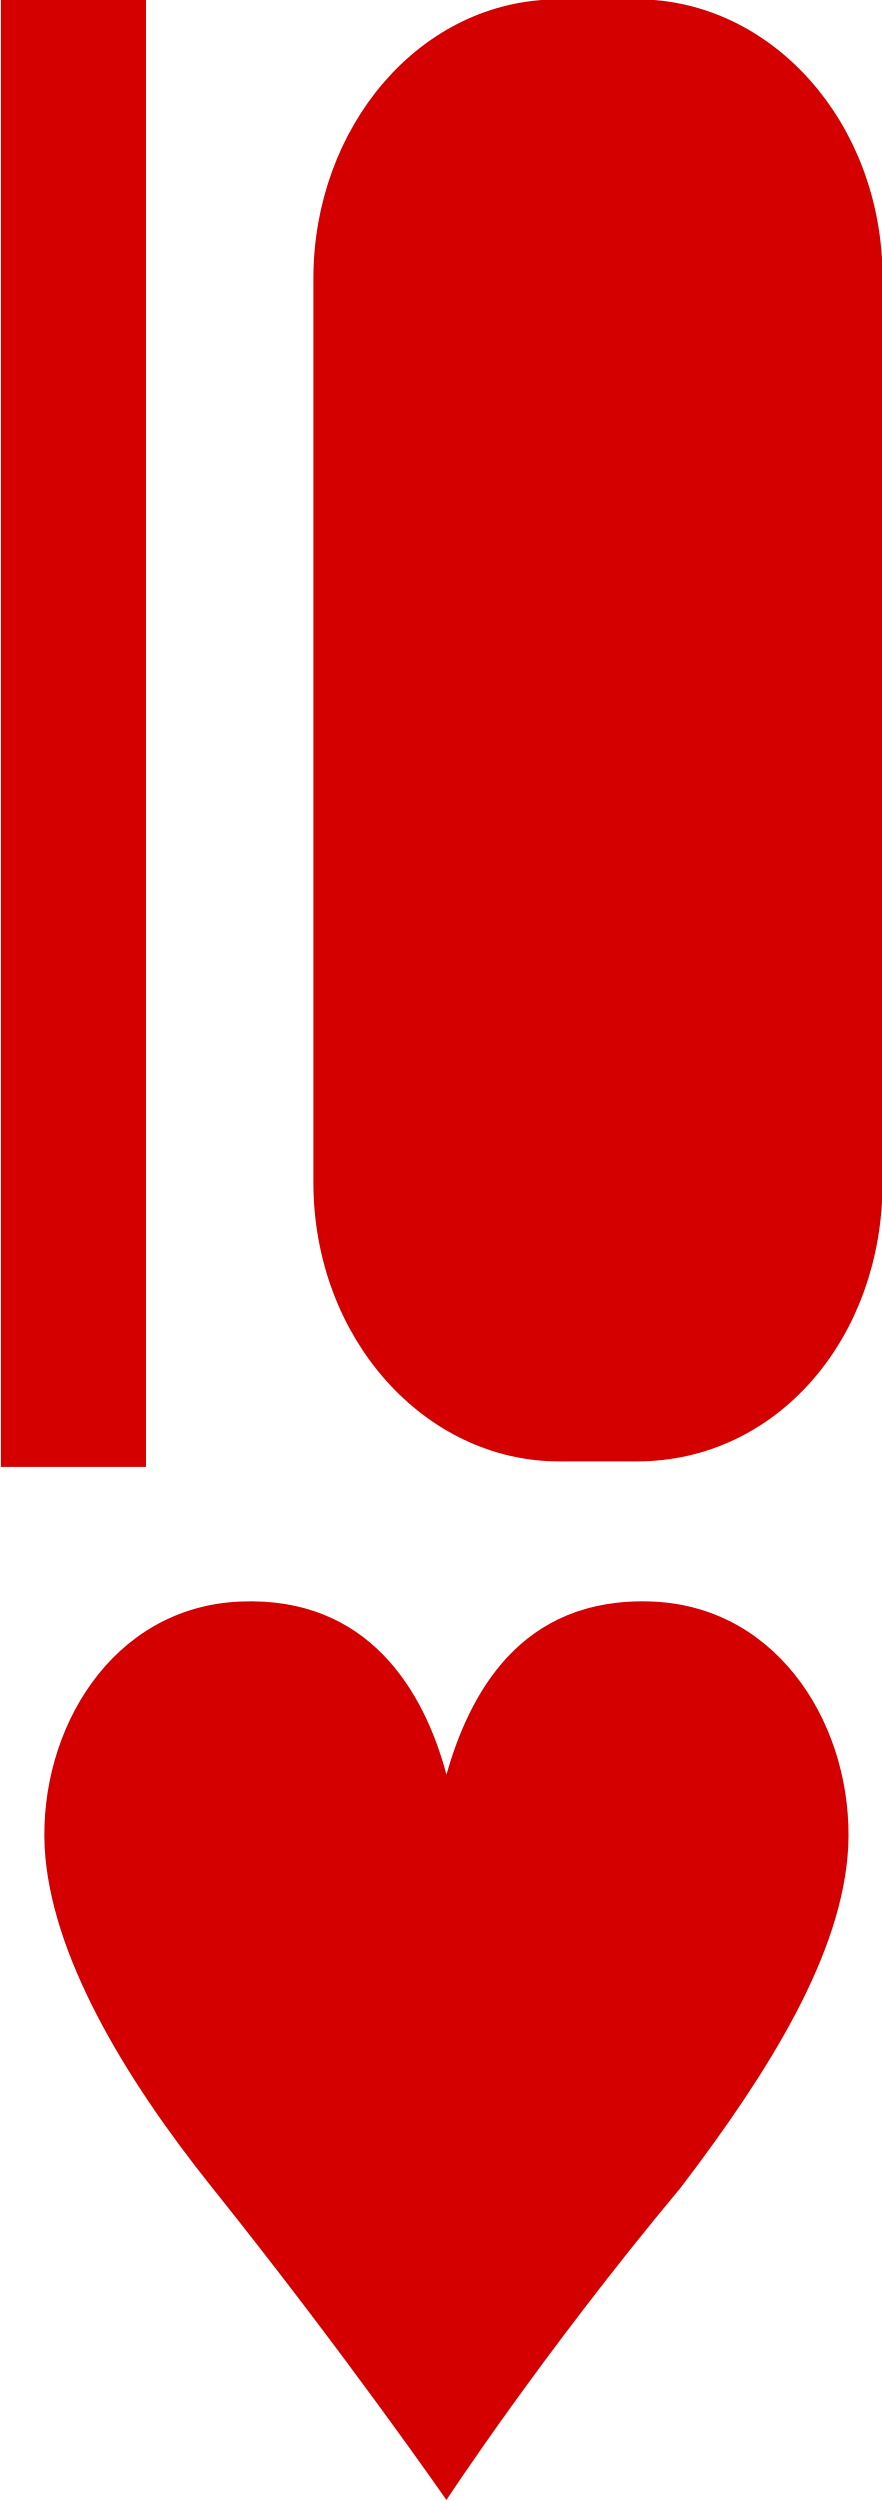
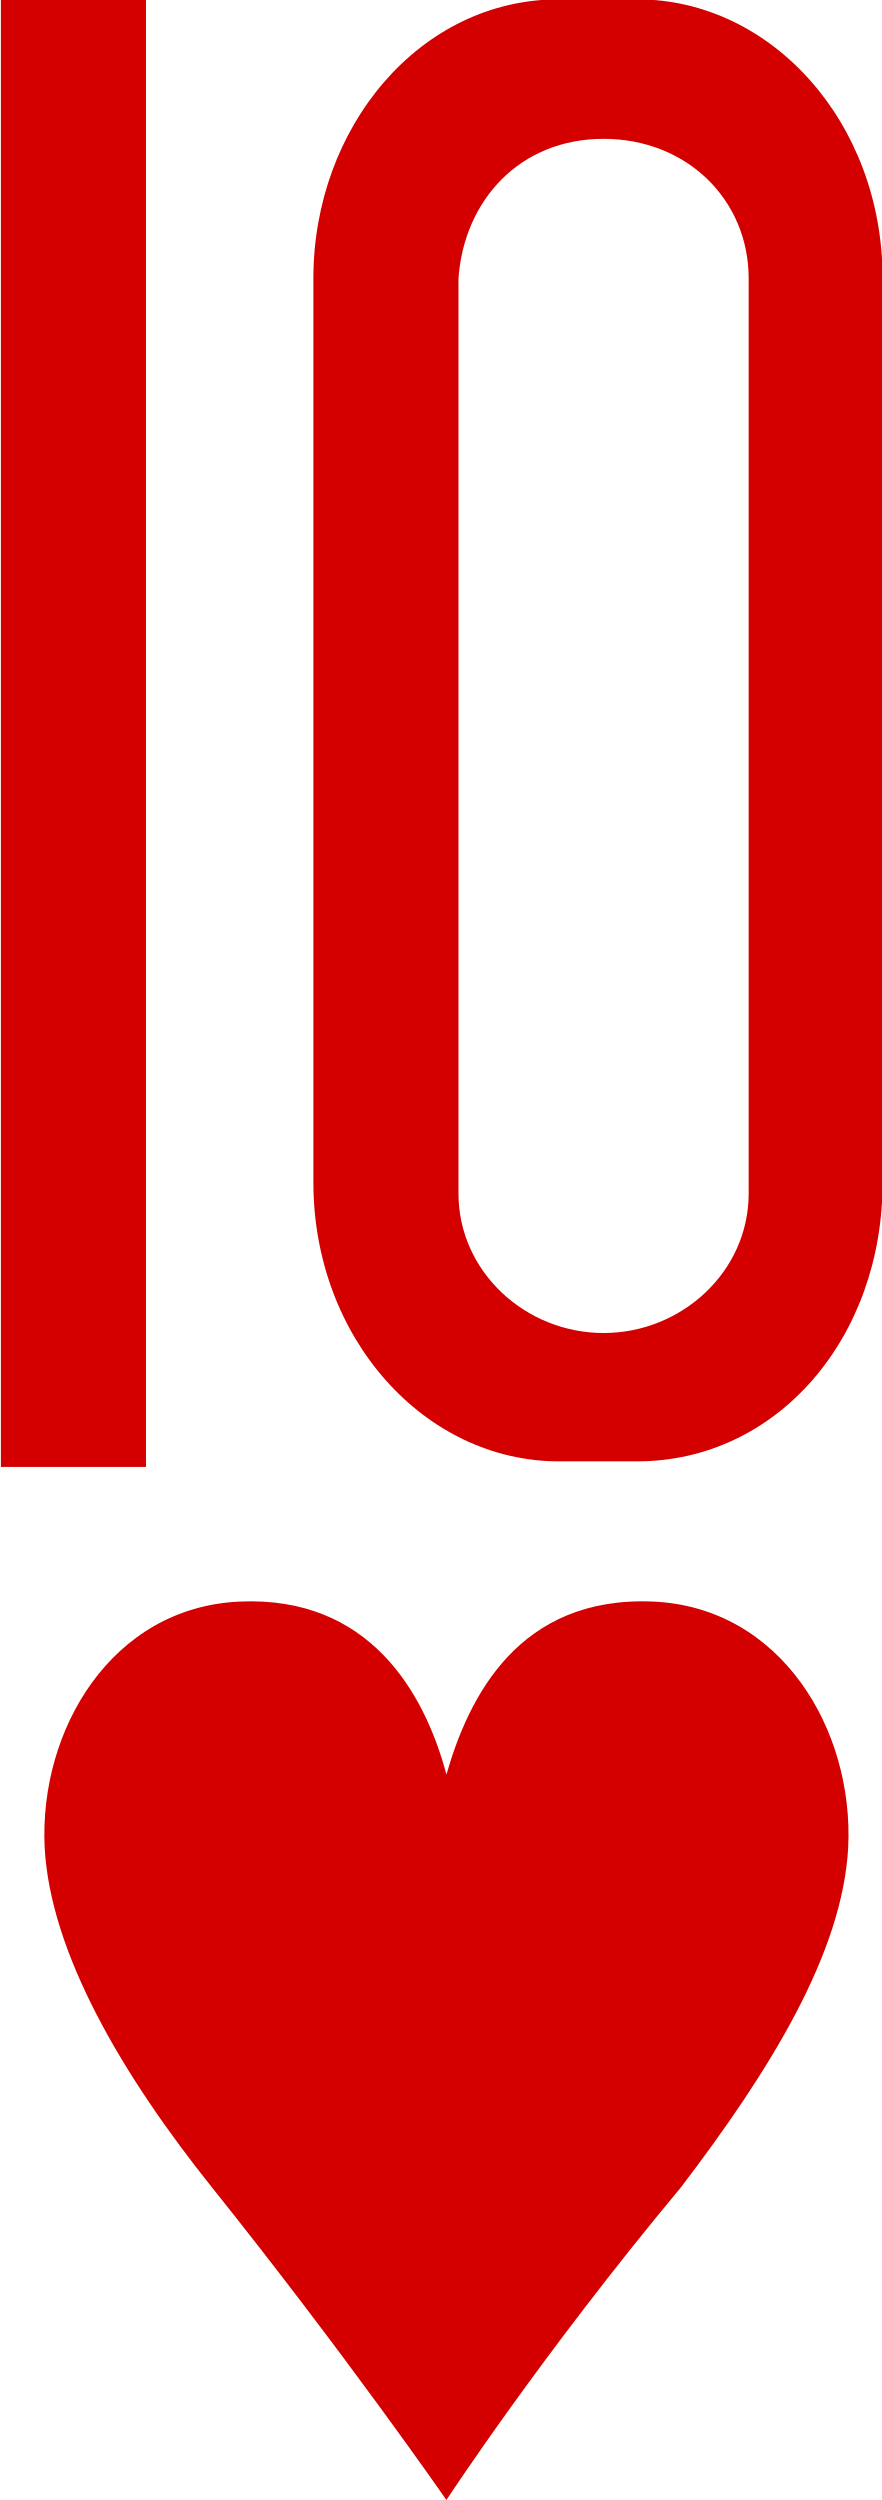
- <svg xmlns="http://www.w3.org/2000/svg" width="15.8" height="44.8" viewBox="0 0 15.8 44.8">
-   <style type="text/css">.st0{fill:#D40000;}</style>
-   <path id="path10310-7-8_2_" class="st0" d="M8 44.8s-1.8-2.6-4.2-5.6c-1.6-2-2.9-4.2-3-6.1C.7 31 2 28.8 4.3 28.7s3.3 1.6 3.7 3.1c.4-1.4 1.3-3.2 3.7-3.1 2.3.1 3.6 2.3 3.5 4.4-.1 1.9-1.4 4-3 6.1-2.5 3-4.2 5.6-4.2 5.6z" />
-   <g id="g8345-9-7-5-1_2_">
-     <path id="path31-8-2-9-8_2_" class="st0" d="M.016 26.287v-26.3h2.6v26.3h-2.6z" />
-     <path id="path33-2-3-1-6_2_" class="st0" d="M10.016-.012c-2.5 0-4.4 2.3-4.4 5v16.2c0 2.8 2 5 4.4 5h1.4c2.5 0 4.4-2.2 4.4-5v-16.2c0-2.8-2-5-4.4-5h-1.4zm-1979.816 1574.812c1.5 0 2.6 1.1 2.6 2.5v16.4c0 1.4-1.2 2.5-2.6 2.5s-2.6-1.1-2.6-2.5v-16.4c.1-1.4 1.1-2.5 2.6-2.5z" />
+ <svg xmlns="http://www.w3.org/2000/svg" version="1.1" x="0px" y="0px" width="15.8px" height="44.8px" viewBox="0 0 15.8 44.8" style="enable-background:new 0 0 15.8 44.8;" xml:space="preserve">
+   <style type="text/css">
+ 	.st0{fill:#D40000;}
+ </style>
+   <defs>
+ </defs>
+   <path id="path10310-7-8_2_" class="st0" d="M8,44.8c0,0-1.8-2.6-4.2-5.6c-1.6-2-2.9-4.2-3-6.1C0.7,31,2,28.8,4.3,28.7  s3.3,1.6,3.7,3.1c0.4-1.4,1.3-3.2,3.7-3.1c2.3,0.1,3.6,2.3,3.5,4.4c-0.1,1.9-1.4,4-3,6.1C9.7,42.2,8,44.8,8,44.8z" />
+   <g id="g7724-24-8-9-7_2_" transform="matrix(1,0,0,0.9999803,1980.616,-1572.281)">
+     <g id="g8345-9-7-5-1_2_">
+       <path id="path31-8-2-9-8_2_" class="st0" d="M-1980.6,1598.6v-26.3h2.6v26.3H-1980.6z" />
+       <path id="path33-2-3-1-6_2_" class="st0" d="M-1970.6,1572.3c-2.5,0-4.4,2.3-4.4,5v16.2c0,2.8,2,5,4.4,5h1.4c2.5,0,4.4-2.2,4.4-5    v-16.2c0-2.8-2-5-4.4-5H-1970.6z M-1969.8,1574.8c1.5,0,2.6,1.1,2.6,2.5v16.4c0,1.4-1.2,2.5-2.6,2.5s-2.6-1.1-2.6-2.5v-16.4    C-1972.3,1575.9-1971.3,1574.8-1969.8,1574.8L-1969.8,1574.8z" />
+     </g>
  </g>
</svg>
